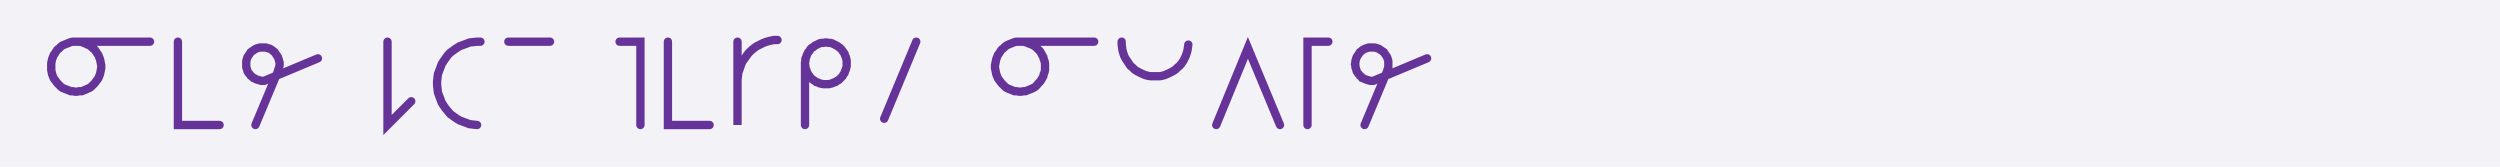
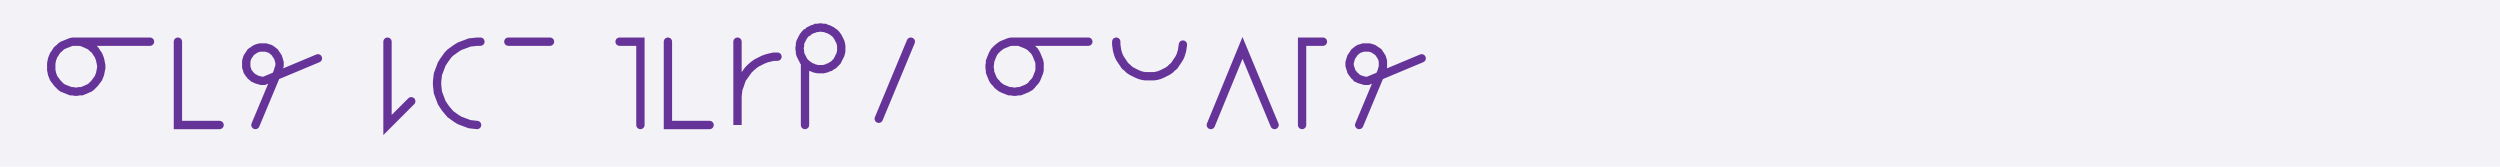
<svg xmlns="http://www.w3.org/2000/svg" width="600" height="40" style="fill:none; stroke-linecap:round;">
  <rect width="100%" height="100%" fill="#F3F3F7" />
  <path stroke="#663399" stroke-width="2" d="M 300,20" />
  <path stroke="#663399" stroke-width="2" d="M 18,10 18.5,10 19,10 19.6,10.1 20.1,10.3 20.6,10.5 21,10.7 21.5,10.9 21.9,11.2 22.3,11.6 22.7,11.9 23,12.3 23.3,12.8 23.6,13.2 23.8,13.7 24,14.2 24.1,14.7 24.2,15.2 24.3,15.7 24.3,16.3 24.2,16.8 24.1,17.3 24,17.8 23.8,18.3 23.6,18.8 23.3,19.2 23,19.6 22.7,20 22.3,20.4 21.9,20.8 21.5,21.1 21,21.3 20.6,21.5 20.1,21.7 19.6,21.9 19,21.9 18.5,22 18,22 17.5,21.9 17,21.9 16.5,21.7 16,21.5 15.5,21.3 15,21.1 14.6,20.8 14.2,20.4 13.8,20 13.5,19.6 13.2,19.2 12.9,18.8 12.7,18.3 12.5,17.8 12.4,17.3 12.3,16.8 12.3,16.3 12.3,15.7 12.3,15.2 12.4,14.7 12.5,14.2 12.7,13.7 12.9,13.2 13.2,12.8 13.5,12.3 13.8,11.9 14.2,11.6 14.6,11.2 15,10.9 15.5,10.7 16,10.5 16.5,10.3 17,10.1 17.5,10 18,10 36,10" />
  <path stroke="#663399" stroke-width="2" d="M 42.7,30" />
  <path stroke="#663399" stroke-width="2" d="M 42.7,10 42.7,30 52.7,30" />
  <path stroke="#663399" stroke-width="2" d="M 59.3,30" />
  <path stroke="#663399" stroke-width="2" d="M 61.3,30 66.7,17.1 66.8,16.7 66.9,16.4 67,16.1 67.1,15.7 67.1,15.4 67.1,15 67,14.7 66.9,14.3 66.8,14 66.7,13.7 66.5,13.4 66.3,13.1 66.1,12.8 65.9,12.5 65.6,12.3 65.4,12.1 65.1,11.9 64.8,11.7 64.4,11.6 64.1,11.5 63.8,11.4 63.4,11.4 63.1,11.4 62.7,11.4 62.4,11.4 62,11.5 61.7,11.6 61.4,11.7 61.1,11.9 60.8,12.1 60.5,12.3 60.2,12.5 60,12.8 59.8,13.1 59.6,13.4 59.4,13.7 59.3,14 59.2,14.3 59.1,14.7 59.1,15 59.1,15.4 59.1,15.7 59.1,16.1 59.2,16.4 59.3,16.7 59.4,17.1 59.6,17.4 59.8,17.7 60,17.9 60.2,18.2 60.5,18.4 60.8,18.7 61.1,18.8 61.4,19 61.7,19.1 62,19.2 62.4,19.3 62.7,19.4 63.1,19.4 63.4,19.4 76.3,14" />
  <path stroke="#663399" stroke-width="2" d="M 83,30" />
  <path stroke="#663399" stroke-width="2" d="M 93,30" />
  <path stroke="#663399" stroke-width="2" d="M 93,10 93,30 98.7,24.3" />
  <path stroke="#663399" stroke-width="2" d="M 105.3,30" />
  <path stroke="#663399" stroke-width="2" d="M 115.3,10 114.5,10 113.6,10.1 112.7,10.2 111.9,10.5 111.1,10.8 110.3,11.1 109.5,11.6 108.8,12.1 108.1,12.6 107.5,13.2 107,13.9 106.5,14.6 106,15.4 105.7,16.2 105.4,17 105.1,17.8 105,18.7 104.9,19.6 104.9,20.4 105,21.3 105.1,22.2 105.4,23 105.7,23.8 106,24.6 106.5,25.4 107,26.1 107.5,26.7 108.1,27.4 108.8,27.9 109.5,28.4 110.3,28.9 111.1,29.2 111.9,29.5 112.7,29.8 113.6,29.9 114.5,30" />
  <path stroke="#663399" stroke-width="2" d="M 122,30" />
  <path stroke="#663399" stroke-width="2" d="M 122,10 132,10" />
  <path stroke="#663399" stroke-width="2" d="M 138.7,30" />
  <path stroke="#663399" stroke-width="2" d="M 148.7,30" />
  <path stroke="#663399" stroke-width="2" d="M 148.7,10 153.7,10 153.7,30" />
  <path stroke="#663399" stroke-width="2" d="M 160.3,30" />
  <path stroke="#663399" stroke-width="2" d="M 160.3,10 160.3,30 170.3,30" />
  <path stroke="#663399" stroke-width="2" d="M 177,30" />
-   <path stroke="#663399" stroke-width="2" d="M 177,10 177,30 177,20 177,19.1 177.1,18.3 177.2,17.4 177.5,16.6 177.8,15.7 178.1,14.9 178.6,14.2 179.1,13.5 179.6,12.8 180.2,12.2 180.9,11.6 181.6,11.1 182.4,10.7 183.2,10.3 184,10 184.8,9.8 185.7,9.6 186.6,9.6" />
+   <path stroke="#663399" stroke-width="2" d="M 177,10 177,30 177,24 177,23.1 177.1,22.3 177.2,21.4 177.5,20.6 177.8,19.7 178.1,18.9 178.6,18.2 179.1,17.5 179.6,16.8 180.2,16.2 180.9,15.6 181.6,15.1 182.4,14.7 183.2,14.3 184,14 184.8,13.8 185.7,13.6 186.6,13.6" />
  <path stroke="#663399" stroke-width="2" d="M 193.2,30" />
-   <path stroke="#663399" stroke-width="2" d="M 193.2,15 193.2,15.4 193.3,15.9 193.3,16.3 193.5,16.7 193.6,17.1 193.8,17.5 194,17.9 194.3,18.3 194.5,18.6 194.8,18.9 195.2,19.2 195.5,19.4 195.9,19.7 196.3,19.8 196.7,20 197.1,20.1 197.6,20.2 198,20.2 198.4,20.2 198.9,20.2 199.3,20.1 199.7,20 200.1,19.8 200.5,19.7 200.9,19.4 201.3,19.2 201.6,18.9 201.9,18.6 202.2,18.3 202.4,17.9 202.7,17.5 202.8,17.1 203,16.7 203.1,16.3 203.2,15.9 203.2,15.4 203.2,15 203.2,14.6 203.1,14.1 203,13.7 202.8,13.3 202.7,12.9 202.4,12.5 202.2,12.2 201.9,11.8 201.6,11.5 201.3,11.3 200.9,11 200.5,10.8 200.1,10.6 199.7,10.4 199.3,10.3 198.9,10.3 198.4,10.2 198,10.2 197.6,10.3 197.1,10.3 196.7,10.4 196.3,10.6 195.9,10.8 195.5,11 195.2,11.3 194.8,11.5 194.5,11.8 194.3,12.2 194,12.5 193.8,12.9 193.6,13.3 193.5,13.7 193.3,14.1 193.3,14.6 193.2,15 193.2,30" />
-   <path stroke="#663399" stroke-width="2" d="M 209.9,30" />
-   <path stroke="#663399" stroke-width="2" d="M 219.9,10 212.2,28.5" />
-   <path stroke="#663399" stroke-width="2" d="M 226.6,30" />
-   <path stroke="#663399" stroke-width="2" d="M 236.6,30" />
-   <path stroke="#663399" stroke-width="2" d="M 244.6,10 245.1,10 245.6,10 246.1,10.1 246.6,10.3 247.1,10.5 247.6,10.7 248,10.9 248.5,11.2 248.9,11.6 249.2,11.9 249.6,12.3 249.9,12.8 250.1,13.2 250.4,13.7 250.5,14.2 250.7,14.7 250.8,15.2 250.8,15.7 250.8,16.3 250.8,16.8 250.7,17.3 250.5,17.8 250.4,18.3 250.1,18.8 249.9,19.2 249.6,19.6 249.2,20 248.9,20.4 248.5,20.8 248,21.1 247.6,21.3 247.1,21.5 246.6,21.7 246.1,21.9 245.6,21.9 245.1,22 244.6,22 244,21.9 243.5,21.9 243,21.7 242.5,21.5 242,21.3 241.6,21.1 241.2,20.8 240.8,20.4 240.4,20 240.1,19.6 239.8,19.2 239.5,18.8 239.3,18.3 239.1,17.8 239,17.3 238.9,16.8 238.8,16.3 238.8,15.7 238.9,15.2 239,14.7 239.1,14.2 239.3,13.7 239.5,13.2 239.8,12.8 240.1,12.3 240.4,11.9 240.8,11.6 241.2,11.2 241.6,10.9 242,10.7 242.5,10.5 243,10.3 243.5,10.1 244,10 244.6,10 262.6,10" />
-   <path stroke="#663399" stroke-width="2" d="M 269.2,30" />
-   <path stroke="#663399" stroke-width="2" d="M 269.2,10 269.2,10.7 269.3,11.4 269.4,12.1 269.6,12.8 269.8,13.4 270.1,14 270.5,14.6 270.9,15.2 271.3,15.8 271.8,16.2 272.3,16.7 272.9,17.1 273.5,17.4 274.1,17.7 274.8,18 275.5,18.2 276.2,18.3 276.9,18.3 277.6,18.3 278.3,18.3 278.9,18.2 279.6,18 280.3,17.7 280.9,17.4 281.5,17.1 282.1,16.7 282.6,16.2 283.1,15.8 283.6,15.2 284,14.6 284.3,14 284.6,13.4 284.8,12.8 285,12.1 285.1,11.4 285.2,10.7" />
-   <path stroke="#663399" stroke-width="2" d="M 291.9,30" />
-   <path stroke="#663399" stroke-width="2" d="M 291.9,30 299.5,11.5 307.2,30" />
-   <path stroke="#663399" stroke-width="2" d="M 313.8,30" />
-   <path stroke="#663399" stroke-width="2" d="M 318.8,10 313.8,10 313.8,30" />
-   <path stroke="#663399" stroke-width="2" d="M 325.5,30" />
-   <path stroke="#663399" stroke-width="2" d="M 327.5,30 332.9,17.1 333,16.7 333.1,16.4 333.2,16.1 333.2,15.7 333.2,15.4 333.2,15 333.2,14.7 333.1,14.3 333,14 332.9,13.7 332.7,13.4 332.5,13.1 332.3,12.8 332.1,12.5 331.8,12.3 331.5,12.1 331.2,11.9 330.9,11.7 330.6,11.6 330.3,11.5 329.9,11.4 329.6,11.4 329.2,11.4 328.9,11.4 328.5,11.4 328.2,11.5 327.9,11.6 327.6,11.7 327.2,11.9 326.9,12.1 326.7,12.3 326.4,12.5 326.2,12.8 326,13.1 325.8,13.4 325.6,13.7 325.5,14 325.4,14.3 325.3,14.7 325.3,15 325.2,15.4 325.3,15.7 325.3,16.1 325.4,16.4 325.5,16.7 325.6,17.1 325.8,17.4 326,17.7 326.2,17.9 326.4,18.2 326.7,18.4 326.9,18.7 327.2,18.8 327.6,19 327.9,19.1 328.2,19.2 328.5,19.3 328.9,19.4 329.2,19.4 329.6,19.4 342.5,14" />
-   <path stroke="#663399" stroke-width="2" d="M 349.2,30" />
+   <path stroke="#663399" stroke-width="2" d="M 193.2,15 193.5,15.3 193.9,15.6 194.2,15.8 194.6,16.1 195,16.2 195.4,16.4 195.8,16.5 196.3,16.6 196.7,16.6 197.1,16.6 197.6,16.6 198,16.5 198.4,16.4 198.8,16.2 199.2,16.1 199.6,15.8 200,15.6 200.3,15.3 200.6,15 200.9,14.7 201.1,14.3 201.3,13.9 201.5,13.5 201.7,13.1 201.8,12.7 201.9,12.3 201.9,11.8 201.9,11.4 201.9,11 201.8,10.5 201.7,10.1 201.5,9.7 201.3,9.3 201.1,8.9 200.9,8.6 200.6,8.2 200.3,7.9 200,7.7 199.6,7.4 199.2,7.2 198.8,7 198.4,6.9 198,6.7 197.6,6.7 197.1,6.6 196.7,6.6 196.3,6.7 195.8,6.7 195.4,6.9 195,7 194.6,7.2 194.2,7.4 193.9,7.7 193.5,7.9 193.2,8.2 192.9,8.6 192.7,8.9 192.5,9.3 192.3,9.7 192.1,10.1 192,10.5 192,11 191.9,11.4 191.9,11.8 192,12.3 192,12.7 192.1,13.1 192.3,13.5 192.5,13.9 192.7,14.3 192.9,14.7 193.2,15 193.2,30" />
+   <path stroke="#663399" stroke-width="2" d="M 208.6,30" />
+   <path stroke="#663399" stroke-width="2" d="M 218.6,10 210.9,28.5" />
+   <path stroke="#663399" stroke-width="2" d="M 225.2,30" />
+   <path stroke="#663399" stroke-width="2" d="M 235.2,30" />
+   <path stroke="#663399" stroke-width="2" d="M 243.2,10 243.8,10 244.3,10 244.8,10.1 245.3,10.3 245.8,10.5 246.3,10.7 246.7,10.9 247.2,11.2 247.6,11.6 247.9,11.9 248.3,12.3 248.6,12.8 248.8,13.2 249,13.7 249.2,14.2 249.4,14.7 249.5,15.2 249.5,15.7 249.5,16.3 249.5,16.8 249.4,17.3 249.2,17.8 249,18.3 248.8,18.8 248.6,19.2 248.3,19.6 247.9,20 247.6,20.4 247.2,20.8 246.7,21.1 246.3,21.3 245.8,21.5 245.3,21.7 244.8,21.9 244.3,21.9 243.8,22 243.2,22 242.7,21.9 242.2,21.9 241.7,21.7 241.2,21.5 240.7,21.3 240.3,21.1 239.9,20.8 239.4,20.4 239.1,20 238.7,19.6 238.4,19.2 238.2,18.8 238,18.3 237.8,17.8 237.6,17.3 237.6,16.8 237.5,16.3 237.5,15.7 237.6,15.2 237.6,14.7 237.8,14.2 238,13.7 238.2,13.2 238.4,12.8 238.7,12.3 239.1,11.9 239.4,11.6 239.9,11.2 240.3,10.9 240.7,10.7 241.2,10.5 241.7,10.3 242.2,10.1 242.7,10 243.2,10 261.2,10" />
+   <path stroke="#663399" stroke-width="2" d="M 267.9,30" />
+   <path stroke="#663399" stroke-width="2" d="M 267.9,10 267.9,10.7 268,11.4 268.1,12.1 268.3,12.8 268.5,13.4 268.8,14 269.2,14.6 269.6,15.2 270,15.8 270.5,16.2 271,16.7 271.6,17.1 272.2,17.4 272.8,17.7 273.5,18 274.2,18.2 274.9,18.3 275.6,18.3 276.2,18.3 276.9,18.3 277.6,18.2 278.3,18 279,17.7 279.6,17.4 280.2,17.1 280.8,16.7 281.3,16.2 281.8,15.8 282.2,15.2 282.6,14.6 283,14 283.3,13.4 283.5,12.8 283.7,12.1 283.8,11.4 283.9,10.7" />
+   <path stroke="#663399" stroke-width="2" d="M 290.6,30" />
+   <path stroke="#663399" stroke-width="2" d="M 290.6,30 298.2,11.5 305.9,30" />
+   <path stroke="#663399" stroke-width="2" d="M 312.5,30" />
+   <path stroke="#663399" stroke-width="2" d="M 317.5,10 312.5,10 312.5,30" />
+   <path stroke="#663399" stroke-width="2" d="M 324.2,30" />
+   <path stroke="#663399" stroke-width="2" d="M 326.2,30 331.6,17.1 331.7,16.7 331.8,16.4 331.9,16.1 331.9,15.7 331.9,15.4 331.9,15 331.9,14.7 331.8,14.3 331.7,14 331.6,13.7 331.4,13.4 331.2,13.1 331,12.8 330.8,12.5 330.5,12.3 330.2,12.1 329.9,11.9 329.6,11.7 329.3,11.6 329,11.5 328.6,11.4 328.3,11.4 327.9,11.4 327.6,11.4 327.2,11.4 326.9,11.5 326.6,11.6 326.2,11.7 325.9,11.9 325.6,12.1 325.4,12.3 325.1,12.5 324.9,12.8 324.7,13.1 324.5,13.4 324.3,13.7 324.2,14 324.1,14.3 324,14.7 323.9,15 323.9,15.4 323.9,15.7 324,16.1 324.1,16.4 324.2,16.7 324.3,17.1 324.5,17.4 324.7,17.7 324.9,17.9 325.1,18.2 325.4,18.4 325.6,18.7 325.9,18.8 326.2,19 326.6,19.1 326.9,19.2 327.2,19.3 327.6,19.4 327.9,19.4 328.3,19.4 341.2,14" />
+   <path stroke="#663399" stroke-width="2" d="M 347.9,30" />
</svg>
